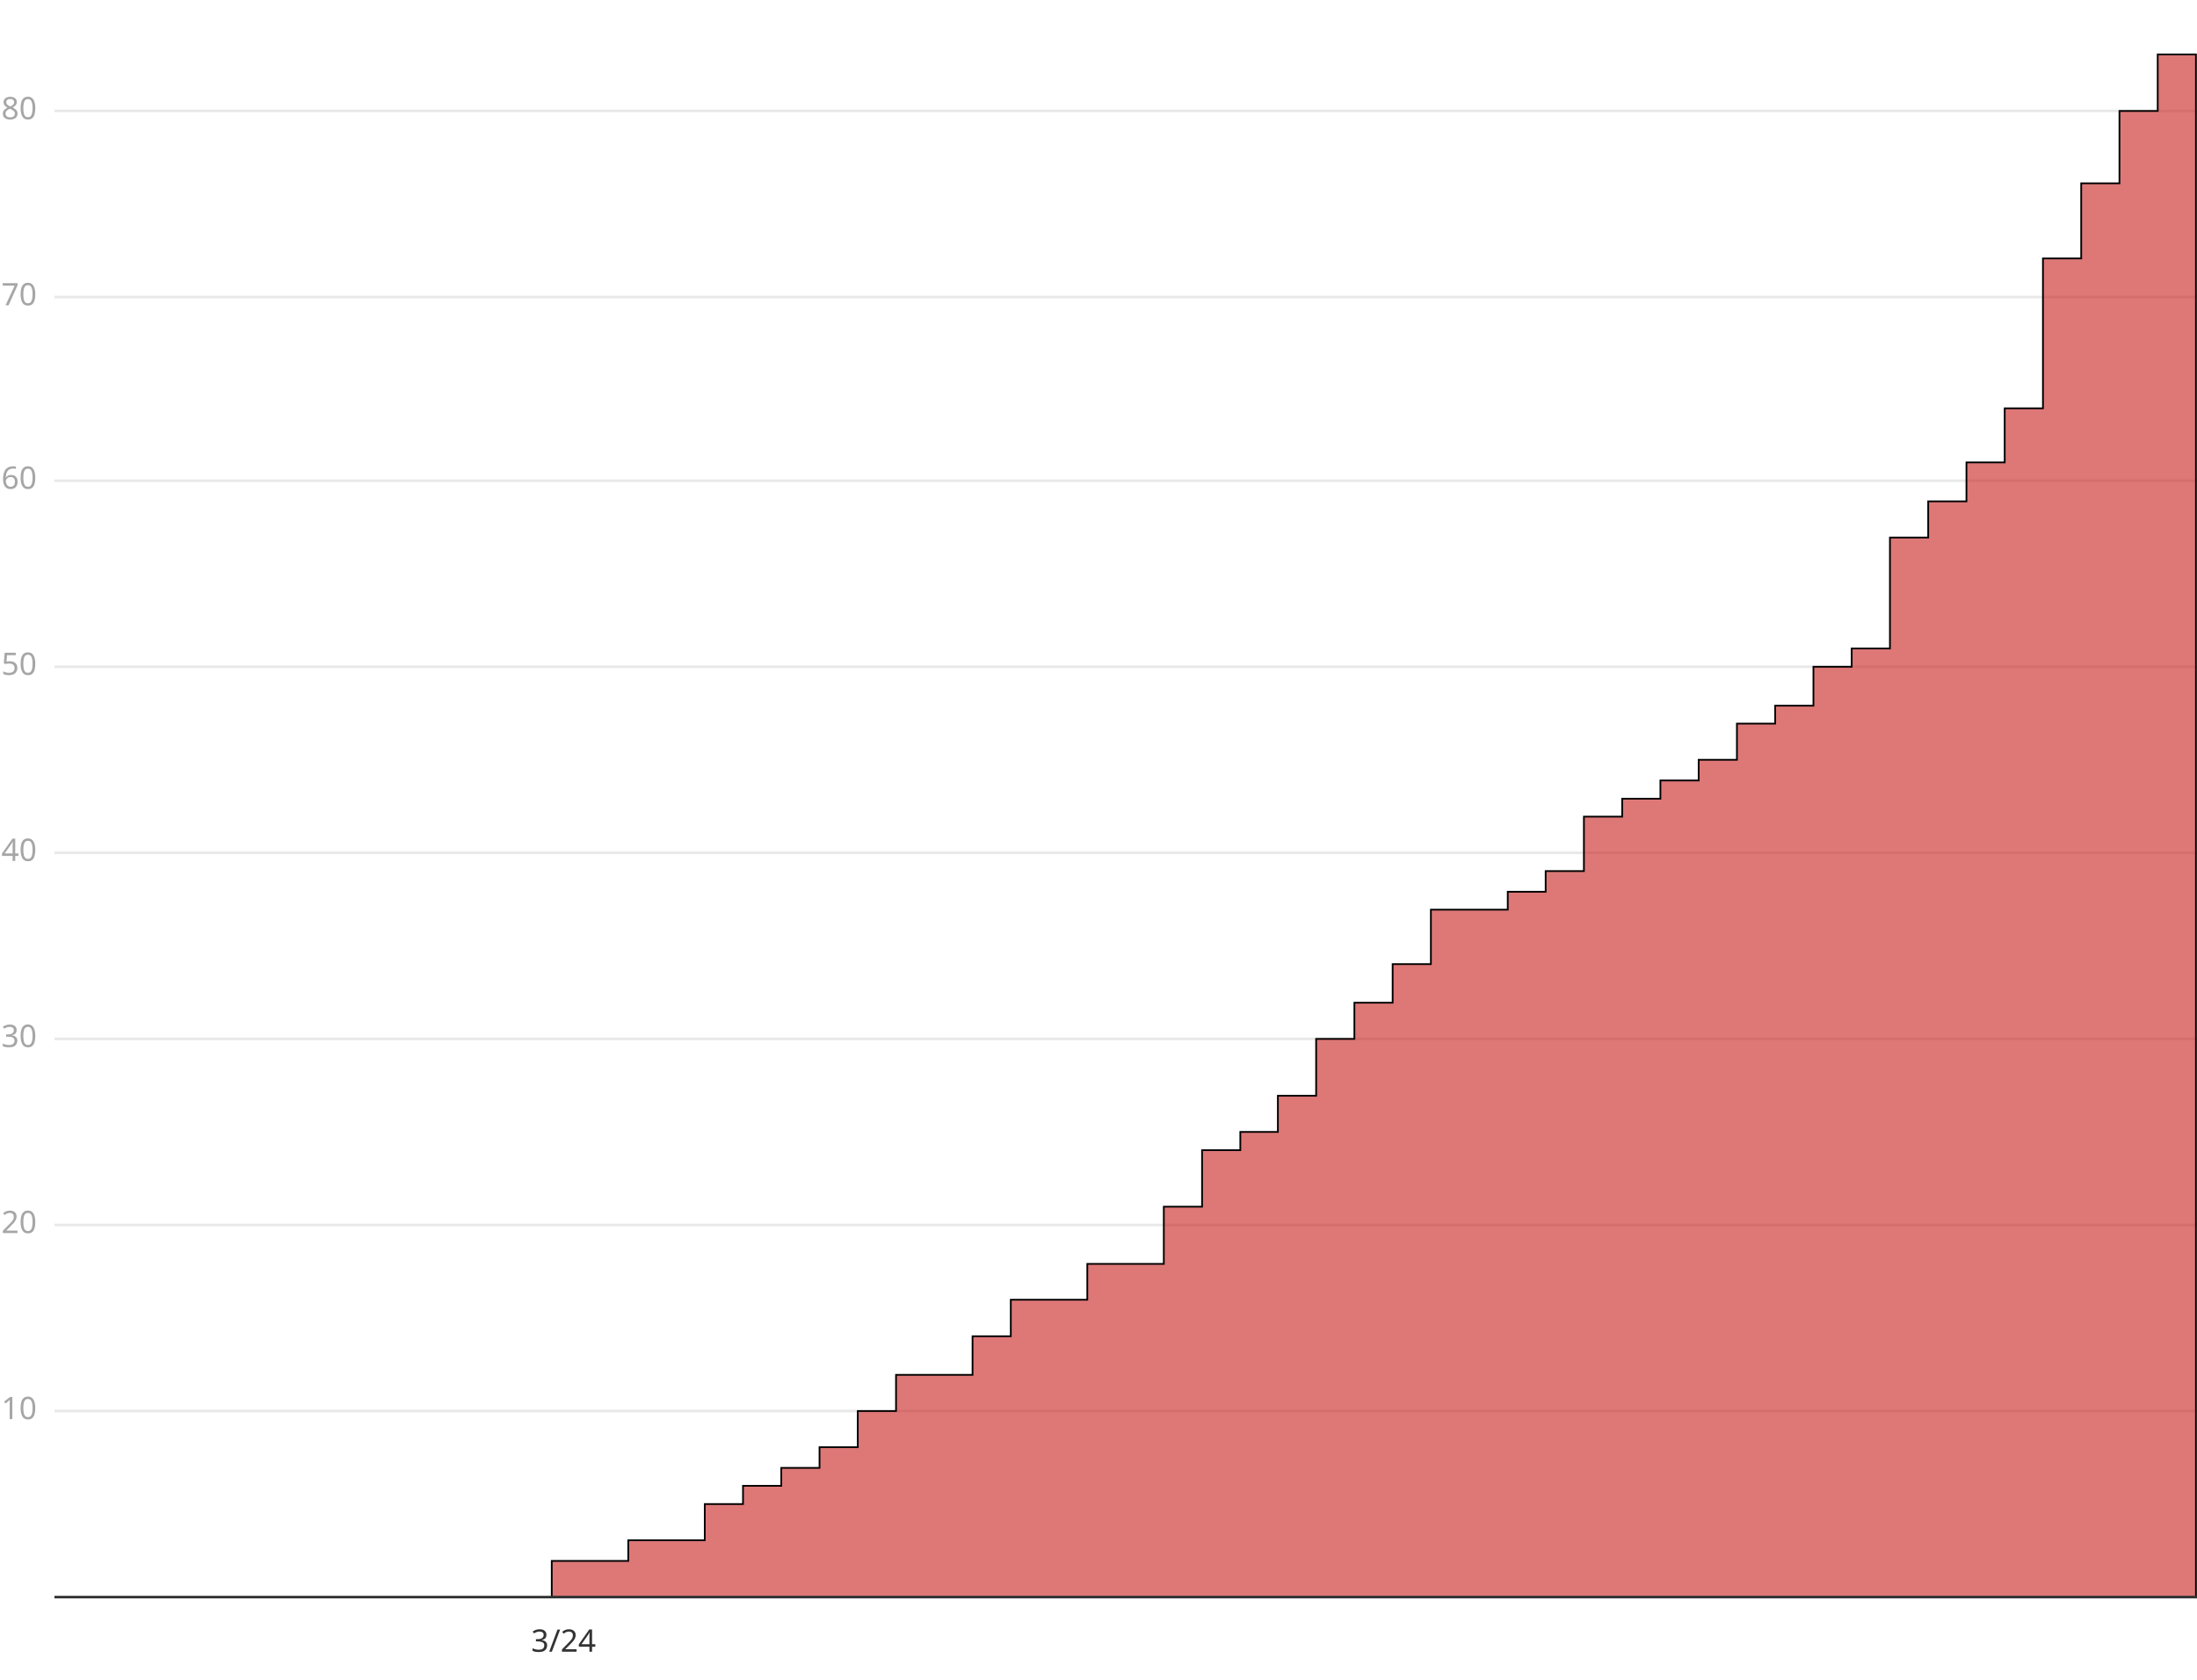
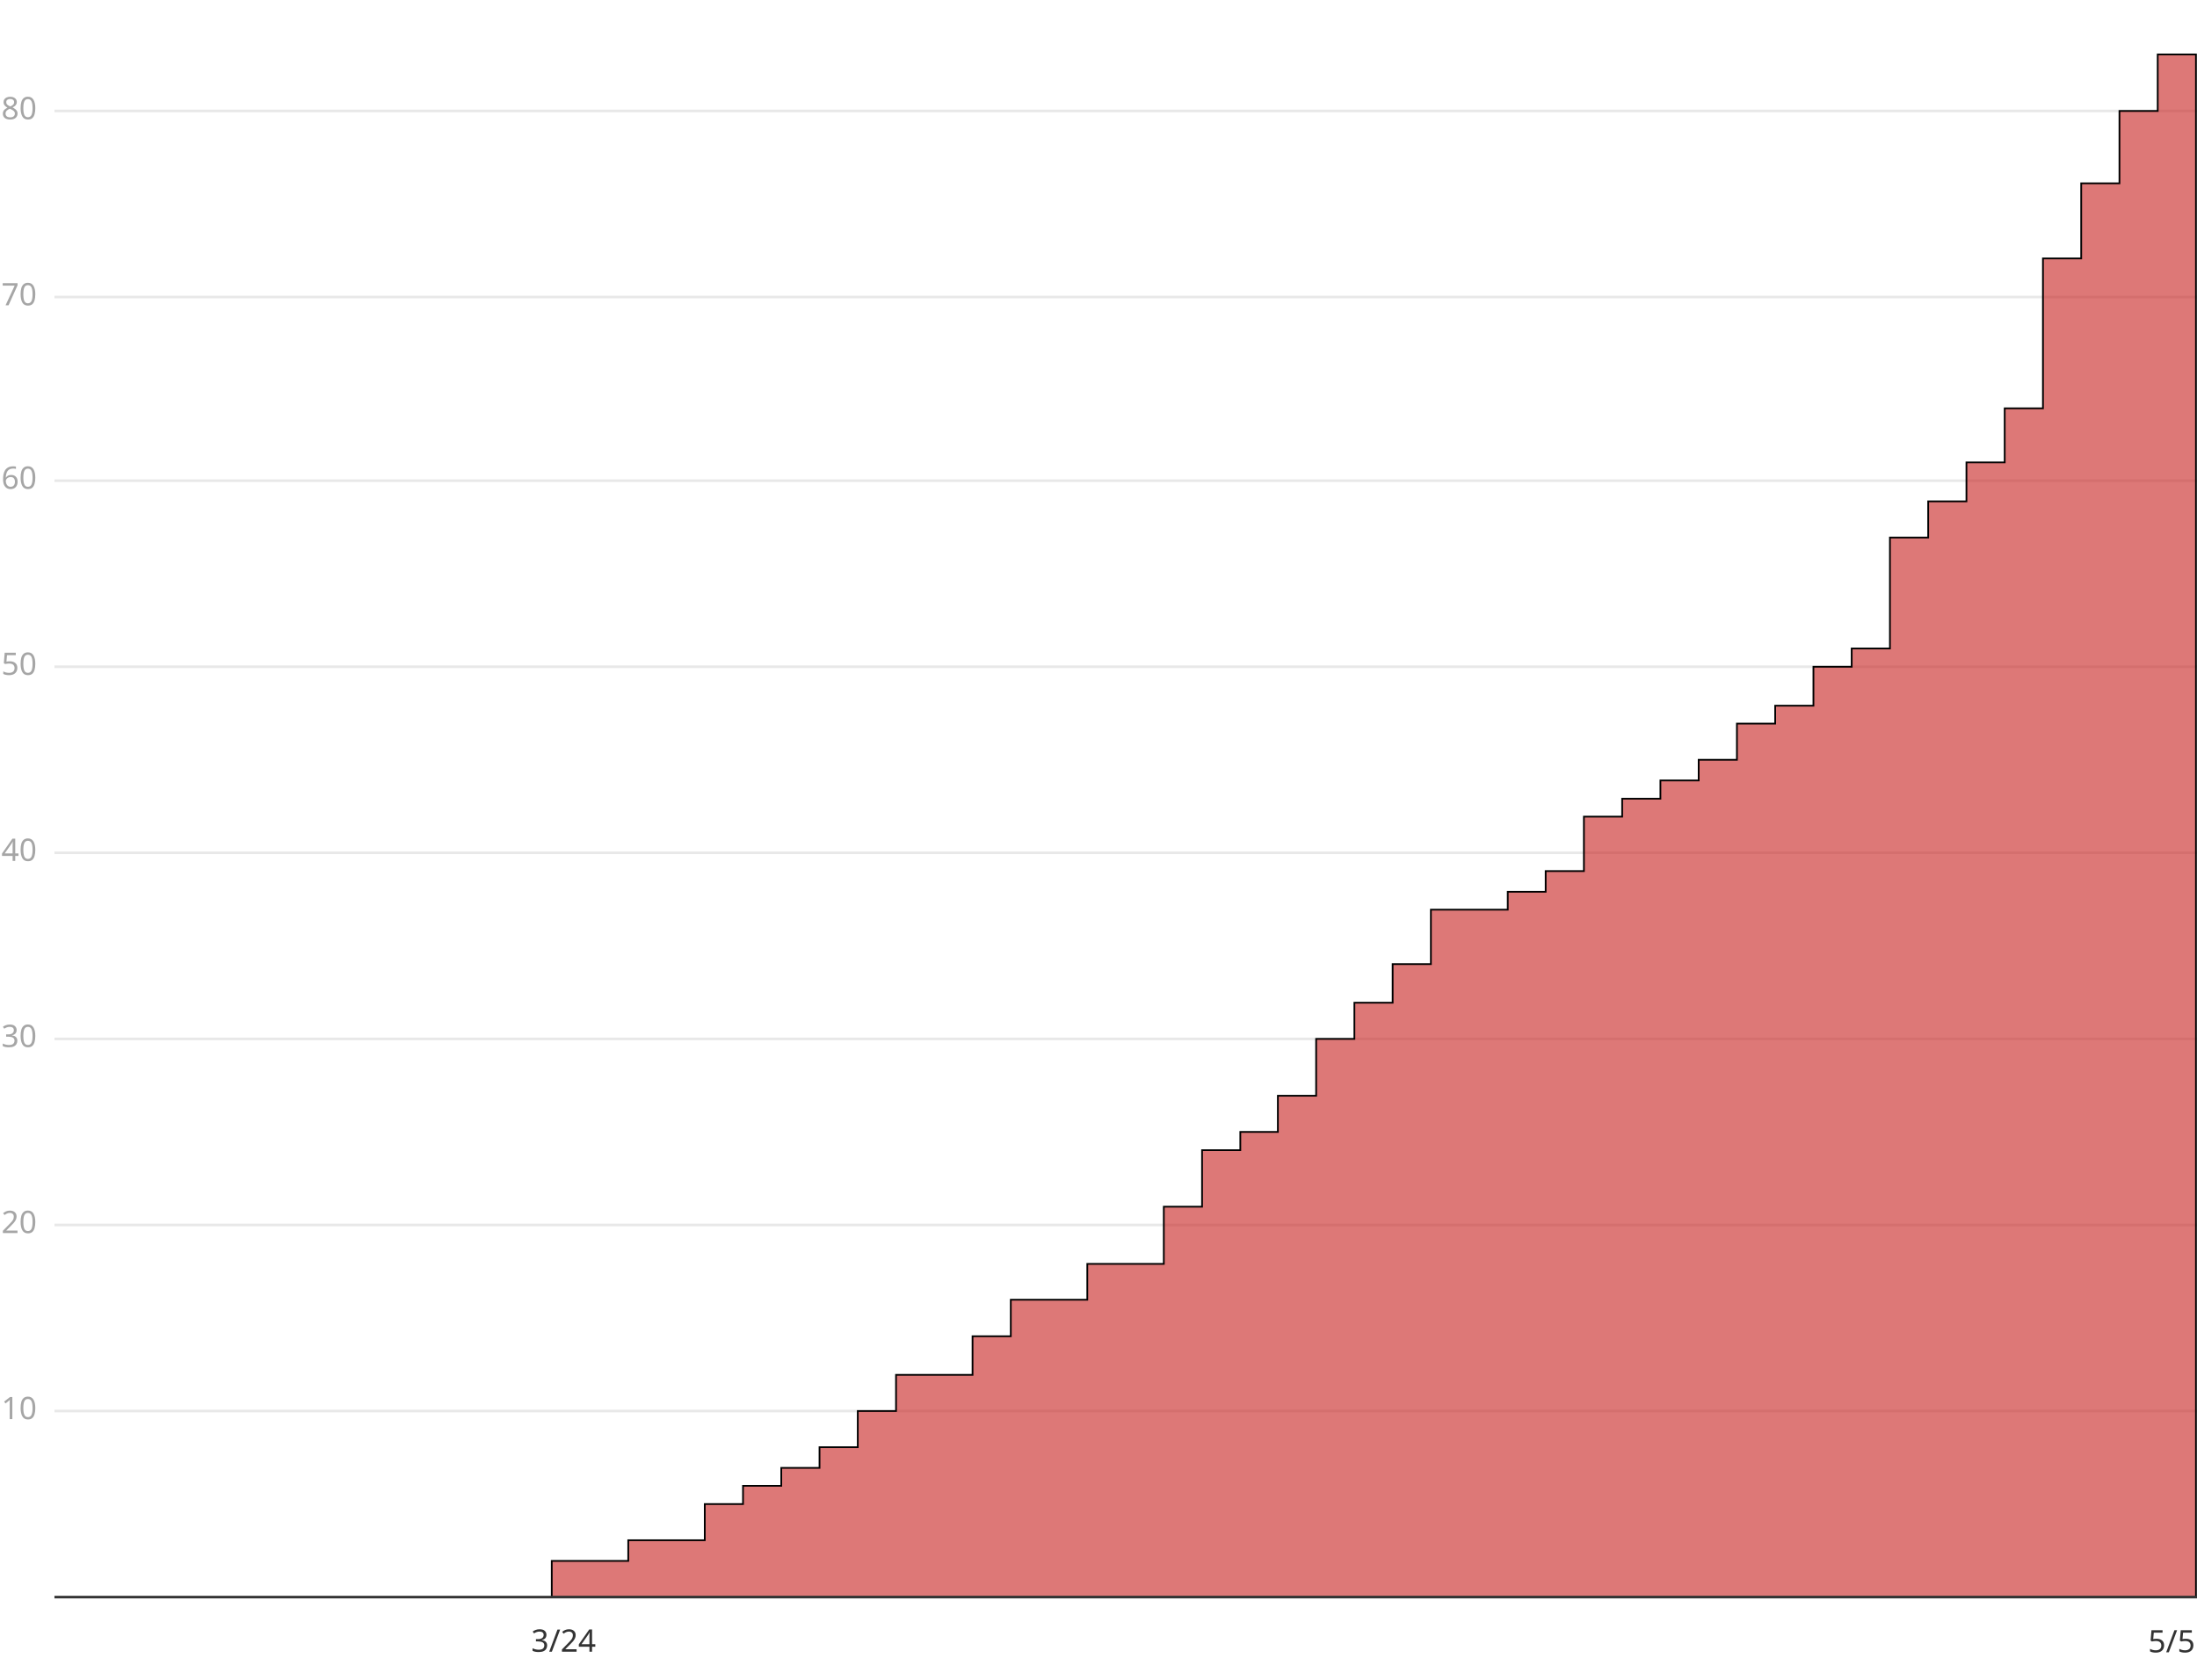
<svg xmlns="http://www.w3.org/2000/svg" xmlns:xlink="http://www.w3.org/1999/xlink" version="1.1" id="Layer_1" x="0px" y="0px" viewBox="0 0 637.5 487.5" style="enable-background:new 0 0 637.5 487.5;" xml:space="preserve">
  <style type="text/css">
	.st0{clip-path:url(#SVGID_2_);enable-background:new    ;}
	.st1{clip-path:url(#SVGID_4_);fill:none;stroke:#E8E8E8;stroke-width:0.75;stroke-miterlimit:10;}
- 	.st2{clip-path:url(#SVGID_4_);fill:#C71E1D;}
- 	.st3{clip-path:url(#SVGID_4_);fill:#C71E1D;fill-opacity:0.6;stroke:#000000;stroke-width:0.5;stroke-miterlimit:10;}
- 	.st4{clip-path:url(#SVGID_4_);fill:none;stroke:#333333;stroke-width:0.75;stroke-miterlimit:10;}
- 	.st5{clip-path:url(#SVGID_4_);}
- 	.st6{fill:#A6A6A6;}
- 	.st7{font-family:'Roboto-Regular';}
- 	.st8{font-size:9px;}
- 	.st9{fill:#333333;}
+ 	.st2{clip-path:url(#SVGID_6_);fill:none;stroke:#E8E8E8;stroke-width:0.75;stroke-miterlimit:10;}
+ 	.st3{clip-path:url(#SVGID_8_);fill:none;stroke:#E8E8E8;stroke-width:0.75;stroke-miterlimit:10;}
+ 	.st4{clip-path:url(#SVGID_10_);fill:none;stroke:#E8E8E8;stroke-width:0.75;stroke-miterlimit:10;}
+ 	.st5{clip-path:url(#SVGID_12_);fill:none;stroke:#E8E8E8;stroke-width:0.75;stroke-miterlimit:10;}
+ 	.st6{clip-path:url(#SVGID_14_);fill:none;stroke:#E8E8E8;stroke-width:0.75;stroke-miterlimit:10;}
+ 	.st7{clip-path:url(#SVGID_16_);fill:none;stroke:#E8E8E8;stroke-width:0.75;stroke-miterlimit:10;}
+ 	.st8{clip-path:url(#SVGID_18_);fill:none;stroke:#E8E8E8;stroke-width:0.75;stroke-miterlimit:10;}
+ 	.st9{clip-path:url(#SVGID_20_);fill:#C71E1D;}
+ 	.st10{clip-path:url(#SVGID_22_);fill:#C71E1D;}
+ 	.st11{clip-path:url(#SVGID_24_);fill:#C71E1D;}
+ 	.st12{clip-path:url(#SVGID_26_);fill:#C71E1D;}
+ 	.st13{clip-path:url(#SVGID_28_);fill:#C71E1D;}
+ 	.st14{clip-path:url(#SVGID_30_);fill:#C71E1D;}
+ 	.st15{clip-path:url(#SVGID_32_);fill:#C71E1D;}
+ 	.st16{clip-path:url(#SVGID_34_);fill:#C71E1D;}
+ 	.st17{clip-path:url(#SVGID_36_);fill:#C71E1D;}
+ 	.st18{clip-path:url(#SVGID_38_);fill:#C71E1D;}
+ 	.st19{clip-path:url(#SVGID_40_);fill:#C71E1D;}
+ 	.st20{clip-path:url(#SVGID_42_);fill:#C71E1D;}
+ 	.st21{clip-path:url(#SVGID_44_);fill:#C71E1D;}
+ 	.st22{clip-path:url(#SVGID_46_);fill:#C71E1D;fill-opacity:0.6;stroke:#000000;stroke-width:0.5;stroke-miterlimit:10;}
+ 	.st23{clip-path:url(#SVGID_48_);fill:none;stroke:#333333;stroke-width:0.75;stroke-miterlimit:10;}
+ 	.st24{clip-path:url(#SVGID_50_);}
+ 	.st25{fill:#A6A6A6;}
+ 	.st26{font-family:'Roboto-Regular';}
+ 	.st27{font-size:9px;}
+ 	.st28{clip-path:url(#SVGID_52_);}
+ 	.st29{clip-path:url(#SVGID_54_);}
+ 	.st30{clip-path:url(#SVGID_56_);}
+ 	.st31{clip-path:url(#SVGID_58_);}
+ 	.st32{clip-path:url(#SVGID_60_);}
+ 	.st33{clip-path:url(#SVGID_62_);}
+ 	.st34{clip-path:url(#SVGID_64_);}
+ 	.st35{clip-path:url(#SVGID_66_);}
+ 	.st36{fill:#333333;}
</style>
  <g>
-     <defs>
-       <rect id="SVGID_1_" width="637.5" height="487.5" />
-     </defs>
-     <clipPath id="SVGID_2_">
-       <use xlink:href="#SVGID_1_" style="overflow:visible;" />
-     </clipPath>
-     <g class="st0">
-       <g>
-         <defs>
-           <rect id="SVGID_3_" width="637.5" height="487.5" />
-         </defs>
-         <clipPath id="SVGID_4_">
-           <use xlink:href="#SVGID_3_" style="overflow:visible;" />
-         </clipPath>
-         <line class="st1" x1="15.8" y1="32.2" x2="637.5" y2="32.2" />
-         <line class="st1" x1="15.8" y1="86.2" x2="637.5" y2="86.2" />
-         <line class="st1" x1="15.8" y1="139.5" x2="637.5" y2="139.5" />
-         <line class="st1" x1="15.8" y1="193.5" x2="637.5" y2="193.5" />
-         <line class="st1" x1="15.8" y1="247.5" x2="637.5" y2="247.5" />
-         <line class="st1" x1="15.8" y1="301.5" x2="637.5" y2="301.5" />
-         <line class="st1" x1="15.8" y1="355.5" x2="637.5" y2="355.5" />
-         <line class="st1" x1="15.8" y1="409.5" x2="637.5" y2="409.5" />
-         <path class="st2" d="M15.8,463.5h11.1H15.8z" />
-         <path class="st2" d="M26.9,463.5H38H26.9z" />
-         <path class="st2" d="M38,463.5h11.1H38z" />
-         <path class="st2" d="M49.1,463.5h11.1H49.1z" />
-         <path class="st2" d="M60.2,463.5h11.1H60.2z" />
-         <path class="st2" d="M71.3,463.5h11.1H71.3z" />
-         <path class="st2" d="M82.4,463.5h11.1H82.4z" />
-         <path class="st2" d="M93.5,463.5h11.1H93.5z" />
-         <path class="st2" d="M104.6,463.5h11.1H104.6z" />
-         <path class="st2" d="M115.7,463.5h11.1H115.7z" />
-         <path class="st2" d="M126.8,463.5h11.1H126.8z" />
-         <path class="st2" d="M137.9,463.5H149H137.9z" />
-         <path class="st2" d="M149,463.5h11.1H149z" />
-         <polygon class="st3" points="626.1,15.8 626.1,32.2 615,32.2 615,53.2 603.9,53.2 603.9,75 592.8,75 592.8,118.5 581.7,118.5      581.7,134.2 570.6,134.2 570.6,145.5 559.5,145.5 559.5,156 548.4,156 548.4,188.2 537.3,188.2 537.3,193.5 526.2,193.5      526.2,204.8 515.1,204.8 515.1,210 504,210 504,220.5 492.9,220.5 492.9,226.5 481.8,226.5 481.8,231.8 470.7,231.8 470.7,237      459.6,237 459.6,252.8 448.5,252.8 448.5,258.8 437.5,258.8 437.5,264 426.3,264 415.2,264 415.2,279.8 404.1,279.8 404.1,291      393,291 393,301.5 381.9,301.5 381.9,318 370.8,318 370.8,328.5 359.9,328.5 359.9,333.8 348.8,333.8 348.8,350.2 337.7,350.2      337.7,366.8 326.6,366.8 326.6,366.8 315.5,366.8 315.5,377.2 304.4,377.2 293.3,377.2 293.3,387.8 282.2,387.8 282.2,399      271.1,399 260,399 260,409.5 248.9,409.5 248.9,420 237.8,420 237.8,426 226.7,426 226.7,431.2 215.6,431.2 215.6,436.5      204.5,436.5 204.5,447 193.4,447 182.3,447 182.3,453 171.2,453 171.2,453 160.1,453 160.1,463.5 171.2,463.5 171.2,463.5      182.3,463.5 182.3,463.5 193.4,463.5 204.5,463.5 215.6,463.5 215.6,463.5 226.7,463.5 237.8,463.5 248.9,463.5 248.9,463.5      260,463.5 260,463.5 271.1,463.5 282.2,463.5 293.3,463.5 293.3,463.5 304.4,463.5 315.5,463.5 326.6,463.5 326.6,463.5      337.7,463.5 337.7,463.5 348.8,463.5 359.9,463.5 370.8,463.5 371,463.5 381.9,463.5 393,463.5 404.1,463.5 415.2,463.5      426.3,463.5 437.5,463.5 448.5,463.5 448.6,463.5 459.6,463.5 470.7,463.5 481.8,463.5 492.9,463.5 504,463.5 515.1,463.5      526.2,463.5 526.2,463.5 537.3,463.5 548.4,463.5 548.4,463.5 559.5,463.5 570.6,463.5 581.7,463.5 581.7,463.5 592.8,463.5      603.9,463.5 603.9,463.5 615,463.5 626.1,463.5 626.1,463.5 637.2,463.5 637.2,15.8    " />
-         <line class="st4" x1="15.8" y1="463.5" x2="637.5" y2="463.5" />
-         <g class="st5">
-           <text transform="matrix(1 0 0 1 0.3926 411.8496)" class="st6 st7 st8">10</text>
-         </g>
-         <g class="st5">
-           <text transform="matrix(1 0 0 1 0.3926 357.8496)" class="st6 st7 st8">20</text>
-         </g>
-         <g class="st5">
-           <text transform="matrix(1 0 0 1 0.3926 303.8496)" class="st6 st7 st8">30</text>
-         </g>
-         <g class="st5">
-           <text transform="matrix(1 0 0 1 0.3926 249.8496)" class="st6 st7 st8">40</text>
-         </g>
-         <g class="st5">
-           <text transform="matrix(1 0 0 1 0.3926 195.8496)" class="st6 st7 st8">50</text>
-         </g>
-         <g class="st5">
-           <text transform="matrix(1 0 0 1 0.3926 141.8496)" class="st6 st7 st8">60</text>
-         </g>
-         <g class="st5">
-           <text transform="matrix(1 0 0 1 0.3926 88.5996)" class="st6 st7 st8">70</text>
-         </g>
-         <g class="st5">
-           <text transform="matrix(1 0 0 1 0.3926 34.5996)" class="st6 st7 st8">80</text>
-         </g>
-         <g class="st5">
-           <text transform="matrix(1 0 0 1 154.124 479.3496)" class="st9 st7 st8">3/24</text>
+     <g>
+       <defs>
+         <rect id="SVGID_1_" width="637.5" height="487.5" />
+       </defs>
+       <clipPath id="SVGID_2_">
+         <use xlink:href="#SVGID_1_" style="overflow:visible;" />
+       </clipPath>
+       <g class="st0">
+         <g>
+           <g>
+             <defs>
+               <rect id="SVGID_3_" width="637.5" height="487.5" />
+             </defs>
+             <clipPath id="SVGID_4_">
+               <use xlink:href="#SVGID_3_" style="overflow:visible;" />
+             </clipPath>
+             <line class="st1" x1="15.8" y1="32.2" x2="637.5" y2="32.2" />
+           </g>
+           <g>
+             <defs>
+               <rect id="SVGID_5_" width="637.5" height="487.5" />
+             </defs>
+             <clipPath id="SVGID_6_">
+               <use xlink:href="#SVGID_5_" style="overflow:visible;" />
+             </clipPath>
+             <line class="st2" x1="15.8" y1="86.2" x2="637.5" y2="86.2" />
+           </g>
+           <g>
+             <defs>
+               <rect id="SVGID_7_" width="637.5" height="487.5" />
+             </defs>
+             <clipPath id="SVGID_8_">
+               <use xlink:href="#SVGID_7_" style="overflow:visible;" />
+             </clipPath>
+             <line class="st3" x1="15.8" y1="139.5" x2="637.5" y2="139.5" />
+           </g>
+           <g>
+             <defs>
+               <rect id="SVGID_9_" width="637.5" height="487.5" />
+             </defs>
+             <clipPath id="SVGID_10_">
+               <use xlink:href="#SVGID_9_" style="overflow:visible;" />
+             </clipPath>
+             <line class="st4" x1="15.8" y1="193.5" x2="637.5" y2="193.5" />
+           </g>
+           <g>
+             <defs>
+               <rect id="SVGID_11_" width="637.5" height="487.5" />
+             </defs>
+             <clipPath id="SVGID_12_">
+               <use xlink:href="#SVGID_11_" style="overflow:visible;" />
+             </clipPath>
+             <line class="st5" x1="15.8" y1="247.5" x2="637.5" y2="247.5" />
+           </g>
+           <g>
+             <defs>
+               <rect id="SVGID_13_" width="637.5" height="487.5" />
+             </defs>
+             <clipPath id="SVGID_14_">
+               <use xlink:href="#SVGID_13_" style="overflow:visible;" />
+             </clipPath>
+             <line class="st6" x1="15.8" y1="301.5" x2="637.5" y2="301.5" />
+           </g>
+           <g>
+             <defs>
+               <rect id="SVGID_15_" width="637.5" height="487.5" />
+             </defs>
+             <clipPath id="SVGID_16_">
+               <use xlink:href="#SVGID_15_" style="overflow:visible;" />
+             </clipPath>
+             <line class="st7" x1="15.8" y1="355.5" x2="637.5" y2="355.5" />
+           </g>
+           <g>
+             <defs>
+               <rect id="SVGID_17_" width="637.5" height="487.5" />
+             </defs>
+             <clipPath id="SVGID_18_">
+               <use xlink:href="#SVGID_17_" style="overflow:visible;" />
+             </clipPath>
+             <line class="st8" x1="15.8" y1="409.5" x2="637.5" y2="409.5" />
+           </g>
+           <g>
+             <defs>
+               <rect id="SVGID_19_" width="637.5" height="487.5" />
+             </defs>
+             <clipPath id="SVGID_20_">
+               <use xlink:href="#SVGID_19_" style="overflow:visible;" />
+             </clipPath>
+             <path class="st9" d="M15.8,463.5h11.1H15.8z" />
+           </g>
+           <g>
+             <defs>
+               <rect id="SVGID_21_" width="637.5" height="487.5" />
+             </defs>
+             <clipPath id="SVGID_22_">
+               <use xlink:href="#SVGID_21_" style="overflow:visible;" />
+             </clipPath>
+             <path class="st10" d="M26.9,463.5H38H26.9z" />
+           </g>
+           <g>
+             <defs>
+               <rect id="SVGID_23_" width="637.5" height="487.5" />
+             </defs>
+             <clipPath id="SVGID_24_">
+               <use xlink:href="#SVGID_23_" style="overflow:visible;" />
+             </clipPath>
+             <path class="st11" d="M38,463.5h11.1H38z" />
+           </g>
+           <g>
+             <defs>
+               <rect id="SVGID_25_" width="637.5" height="487.5" />
+             </defs>
+             <clipPath id="SVGID_26_">
+               <use xlink:href="#SVGID_25_" style="overflow:visible;" />
+             </clipPath>
+             <path class="st12" d="M49.1,463.5h11.1H49.1z" />
+           </g>
+           <g>
+             <defs>
+               <rect id="SVGID_27_" width="637.5" height="487.5" />
+             </defs>
+             <clipPath id="SVGID_28_">
+               <use xlink:href="#SVGID_27_" style="overflow:visible;" />
+             </clipPath>
+             <path class="st13" d="M60.2,463.5h11.1H60.2z" />
+           </g>
+           <g>
+             <defs>
+               <rect id="SVGID_29_" width="637.5" height="487.5" />
+             </defs>
+             <clipPath id="SVGID_30_">
+               <use xlink:href="#SVGID_29_" style="overflow:visible;" />
+             </clipPath>
+             <path class="st14" d="M71.3,463.5h11.1H71.3z" />
+           </g>
+           <g>
+             <defs>
+               <rect id="SVGID_31_" width="637.5" height="487.5" />
+             </defs>
+             <clipPath id="SVGID_32_">
+               <use xlink:href="#SVGID_31_" style="overflow:visible;" />
+             </clipPath>
+             <path class="st15" d="M82.4,463.5h11.1H82.4z" />
+           </g>
+           <g>
+             <defs>
+               <rect id="SVGID_33_" width="637.5" height="487.5" />
+             </defs>
+             <clipPath id="SVGID_34_">
+               <use xlink:href="#SVGID_33_" style="overflow:visible;" />
+             </clipPath>
+             <path class="st16" d="M93.5,463.5h11.1H93.5z" />
+           </g>
+           <g>
+             <defs>
+               <rect id="SVGID_35_" width="637.5" height="487.5" />
+             </defs>
+             <clipPath id="SVGID_36_">
+               <use xlink:href="#SVGID_35_" style="overflow:visible;" />
+             </clipPath>
+             <path class="st17" d="M104.6,463.5h11.1H104.6z" />
+           </g>
+           <g>
+             <defs>
+               <rect id="SVGID_37_" width="637.5" height="487.5" />
+             </defs>
+             <clipPath id="SVGID_38_">
+               <use xlink:href="#SVGID_37_" style="overflow:visible;" />
+             </clipPath>
+             <path class="st18" d="M115.7,463.5h11.1H115.7z" />
+           </g>
+           <g>
+             <defs>
+               <rect id="SVGID_39_" width="637.5" height="487.5" />
+             </defs>
+             <clipPath id="SVGID_40_">
+               <use xlink:href="#SVGID_39_" style="overflow:visible;" />
+             </clipPath>
+             <path class="st19" d="M126.8,463.5h11.1H126.8z" />
+           </g>
+           <g>
+             <defs>
+               <rect id="SVGID_41_" width="637.5" height="487.5" />
+             </defs>
+             <clipPath id="SVGID_42_">
+               <use xlink:href="#SVGID_41_" style="overflow:visible;" />
+             </clipPath>
+             <path class="st20" d="M137.9,463.5H149H137.9z" />
+           </g>
+           <g>
+             <defs>
+               <rect id="SVGID_43_" width="637.5" height="487.5" />
+             </defs>
+             <clipPath id="SVGID_44_">
+               <use xlink:href="#SVGID_43_" style="overflow:visible;" />
+             </clipPath>
+             <path class="st21" d="M149,463.5h11.1H149z" />
+           </g>
+           <g>
+             <defs>
+               <rect id="SVGID_45_" width="637.5" height="487.5" />
+             </defs>
+             <clipPath id="SVGID_46_">
+               <use xlink:href="#SVGID_45_" style="overflow:visible;" />
+             </clipPath>
+             <polygon class="st22" points="626.1,15.8 626.1,32.2 615,32.2 615,53.2 603.9,53.2 603.9,75 592.8,75 592.8,118.5 581.7,118.5        581.7,134.2 570.6,134.2 570.6,145.5 559.5,145.5 559.5,156 548.4,156 548.4,188.2 537.3,188.2 537.3,193.5 526.2,193.5        526.2,204.8 515.1,204.8 515.1,210 504,210 504,220.5 492.9,220.5 492.9,226.5 481.8,226.5 481.8,231.8 470.7,231.8 470.7,237        459.6,237 459.6,252.8 448.5,252.8 448.5,258.8 437.5,258.8 437.5,264 426.3,264 415.2,264 415.2,279.8 404.1,279.8 404.1,291        393,291 393,301.5 381.9,301.5 381.9,318 370.8,318 370.8,328.5 359.9,328.5 359.9,333.8 348.8,333.8 348.8,350.2 337.7,350.2        337.7,366.8 326.6,366.8 326.6,366.8 315.5,366.8 315.5,377.2 304.4,377.2 293.3,377.2 293.3,387.8 282.2,387.8 282.2,399        271.1,399 260,399 260,409.5 248.9,409.5 248.9,420 237.8,420 237.8,426 226.7,426 226.7,431.2 215.6,431.2 215.6,436.5        204.5,436.5 204.5,447 193.4,447 182.3,447 182.3,453 171.2,453 171.2,453 160.1,453 160.1,463.5 171.2,463.5 171.2,463.5        182.3,463.5 182.3,463.5 193.4,463.5 204.5,463.5 215.6,463.5 215.6,463.5 226.7,463.5 237.8,463.5 248.9,463.5 248.9,463.5        260,463.5 260,463.5 271.1,463.5 282.2,463.5 293.3,463.5 293.3,463.5 304.4,463.5 315.5,463.5 326.6,463.5 326.6,463.5        337.7,463.5 337.7,463.5 348.8,463.5 359.9,463.5 370.8,463.5 371,463.5 381.9,463.5 393,463.5 404.1,463.5 415.2,463.5        426.3,463.5 437.5,463.5 448.5,463.5 448.6,463.5 459.6,463.5 470.7,463.5 481.8,463.5 492.9,463.5 504,463.5 515.1,463.5        526.2,463.5 526.2,463.5 537.3,463.5 548.4,463.5 548.4,463.5 559.5,463.5 570.6,463.5 581.7,463.5 581.7,463.5 592.8,463.5        603.9,463.5 603.9,463.5 615,463.5 626.1,463.5 626.1,463.5 637.2,463.5 637.2,15.8      " />
+           </g>
+           <g>
+             <defs>
+               <rect id="SVGID_47_" width="637.5" height="487.5" />
+             </defs>
+             <clipPath id="SVGID_48_">
+               <use xlink:href="#SVGID_47_" style="overflow:visible;" />
+             </clipPath>
+             <line class="st23" x1="15.8" y1="463.5" x2="637.5" y2="463.5" />
+           </g>
+           <g>
+             <defs>
+               <rect id="SVGID_49_" width="637.5" height="487.5" />
+             </defs>
+             <clipPath id="SVGID_50_">
+               <use xlink:href="#SVGID_49_" style="overflow:visible;" />
+             </clipPath>
+             <g class="st24">
+               <text transform="matrix(1 0 0 1 0.3926 411.8496)" class="st25 st26 st27">10</text>
+             </g>
+           </g>
+           <g>
+             <defs>
+               <rect id="SVGID_51_" width="637.5" height="487.5" />
+             </defs>
+             <clipPath id="SVGID_52_">
+               <use xlink:href="#SVGID_51_" style="overflow:visible;" />
+             </clipPath>
+             <g class="st28">
+               <text transform="matrix(1 0 0 1 0.3926 357.8496)" class="st25 st26 st27">20</text>
+             </g>
+           </g>
+           <g>
+             <defs>
+               <rect id="SVGID_53_" width="637.5" height="487.5" />
+             </defs>
+             <clipPath id="SVGID_54_">
+               <use xlink:href="#SVGID_53_" style="overflow:visible;" />
+             </clipPath>
+             <g class="st29">
+               <text transform="matrix(1 0 0 1 0.3926 303.8496)" class="st25 st26 st27">30</text>
+             </g>
+           </g>
+           <g>
+             <defs>
+               <rect id="SVGID_55_" width="637.5" height="487.5" />
+             </defs>
+             <clipPath id="SVGID_56_">
+               <use xlink:href="#SVGID_55_" style="overflow:visible;" />
+             </clipPath>
+             <g class="st30">
+               <text transform="matrix(1 0 0 1 0.3926 249.8496)" class="st25 st26 st27">40</text>
+             </g>
+           </g>
+           <g>
+             <defs>
+               <rect id="SVGID_57_" width="637.5" height="487.5" />
+             </defs>
+             <clipPath id="SVGID_58_">
+               <use xlink:href="#SVGID_57_" style="overflow:visible;" />
+             </clipPath>
+             <g class="st31">
+               <text transform="matrix(1 0 0 1 0.3926 195.8496)" class="st25 st26 st27">50</text>
+             </g>
+           </g>
+           <g>
+             <defs>
+               <rect id="SVGID_59_" width="637.5" height="487.5" />
+             </defs>
+             <clipPath id="SVGID_60_">
+               <use xlink:href="#SVGID_59_" style="overflow:visible;" />
+             </clipPath>
+             <g class="st32">
+               <text transform="matrix(1 0 0 1 0.3926 141.8496)" class="st25 st26 st27">60</text>
+             </g>
+           </g>
+           <g>
+             <defs>
+               <rect id="SVGID_61_" width="637.5" height="487.5" />
+             </defs>
+             <clipPath id="SVGID_62_">
+               <use xlink:href="#SVGID_61_" style="overflow:visible;" />
+             </clipPath>
+             <g class="st33">
+               <text transform="matrix(1 0 0 1 0.3926 88.5996)" class="st25 st26 st27">70</text>
+             </g>
+           </g>
+           <g>
+             <defs>
+               <rect id="SVGID_63_" width="637.5" height="487.5" />
+             </defs>
+             <clipPath id="SVGID_64_">
+               <use xlink:href="#SVGID_63_" style="overflow:visible;" />
+             </clipPath>
+             <g class="st34">
+               <text transform="matrix(1 0 0 1 0.3926 34.5996)" class="st25 st26 st27">80</text>
+             </g>
+           </g>
+           <g>
+             <defs>
+               <rect id="SVGID_65_" width="637.5" height="487.5" />
+             </defs>
+             <clipPath id="SVGID_66_">
+               <use xlink:href="#SVGID_65_" style="overflow:visible;" />
+             </clipPath>
+             <g class="st35">
+               <text transform="matrix(1 0 0 1 154.124 479.3496)" class="st36 st26 st27">3/24</text>
+             </g>
+           </g>
        </g>
      </g>
    </g>
  </g>
+   <text transform="matrix(1 0 0 1 623.3156 479.5232)" class="st36 st26 st27">5/5</text>
</svg>
